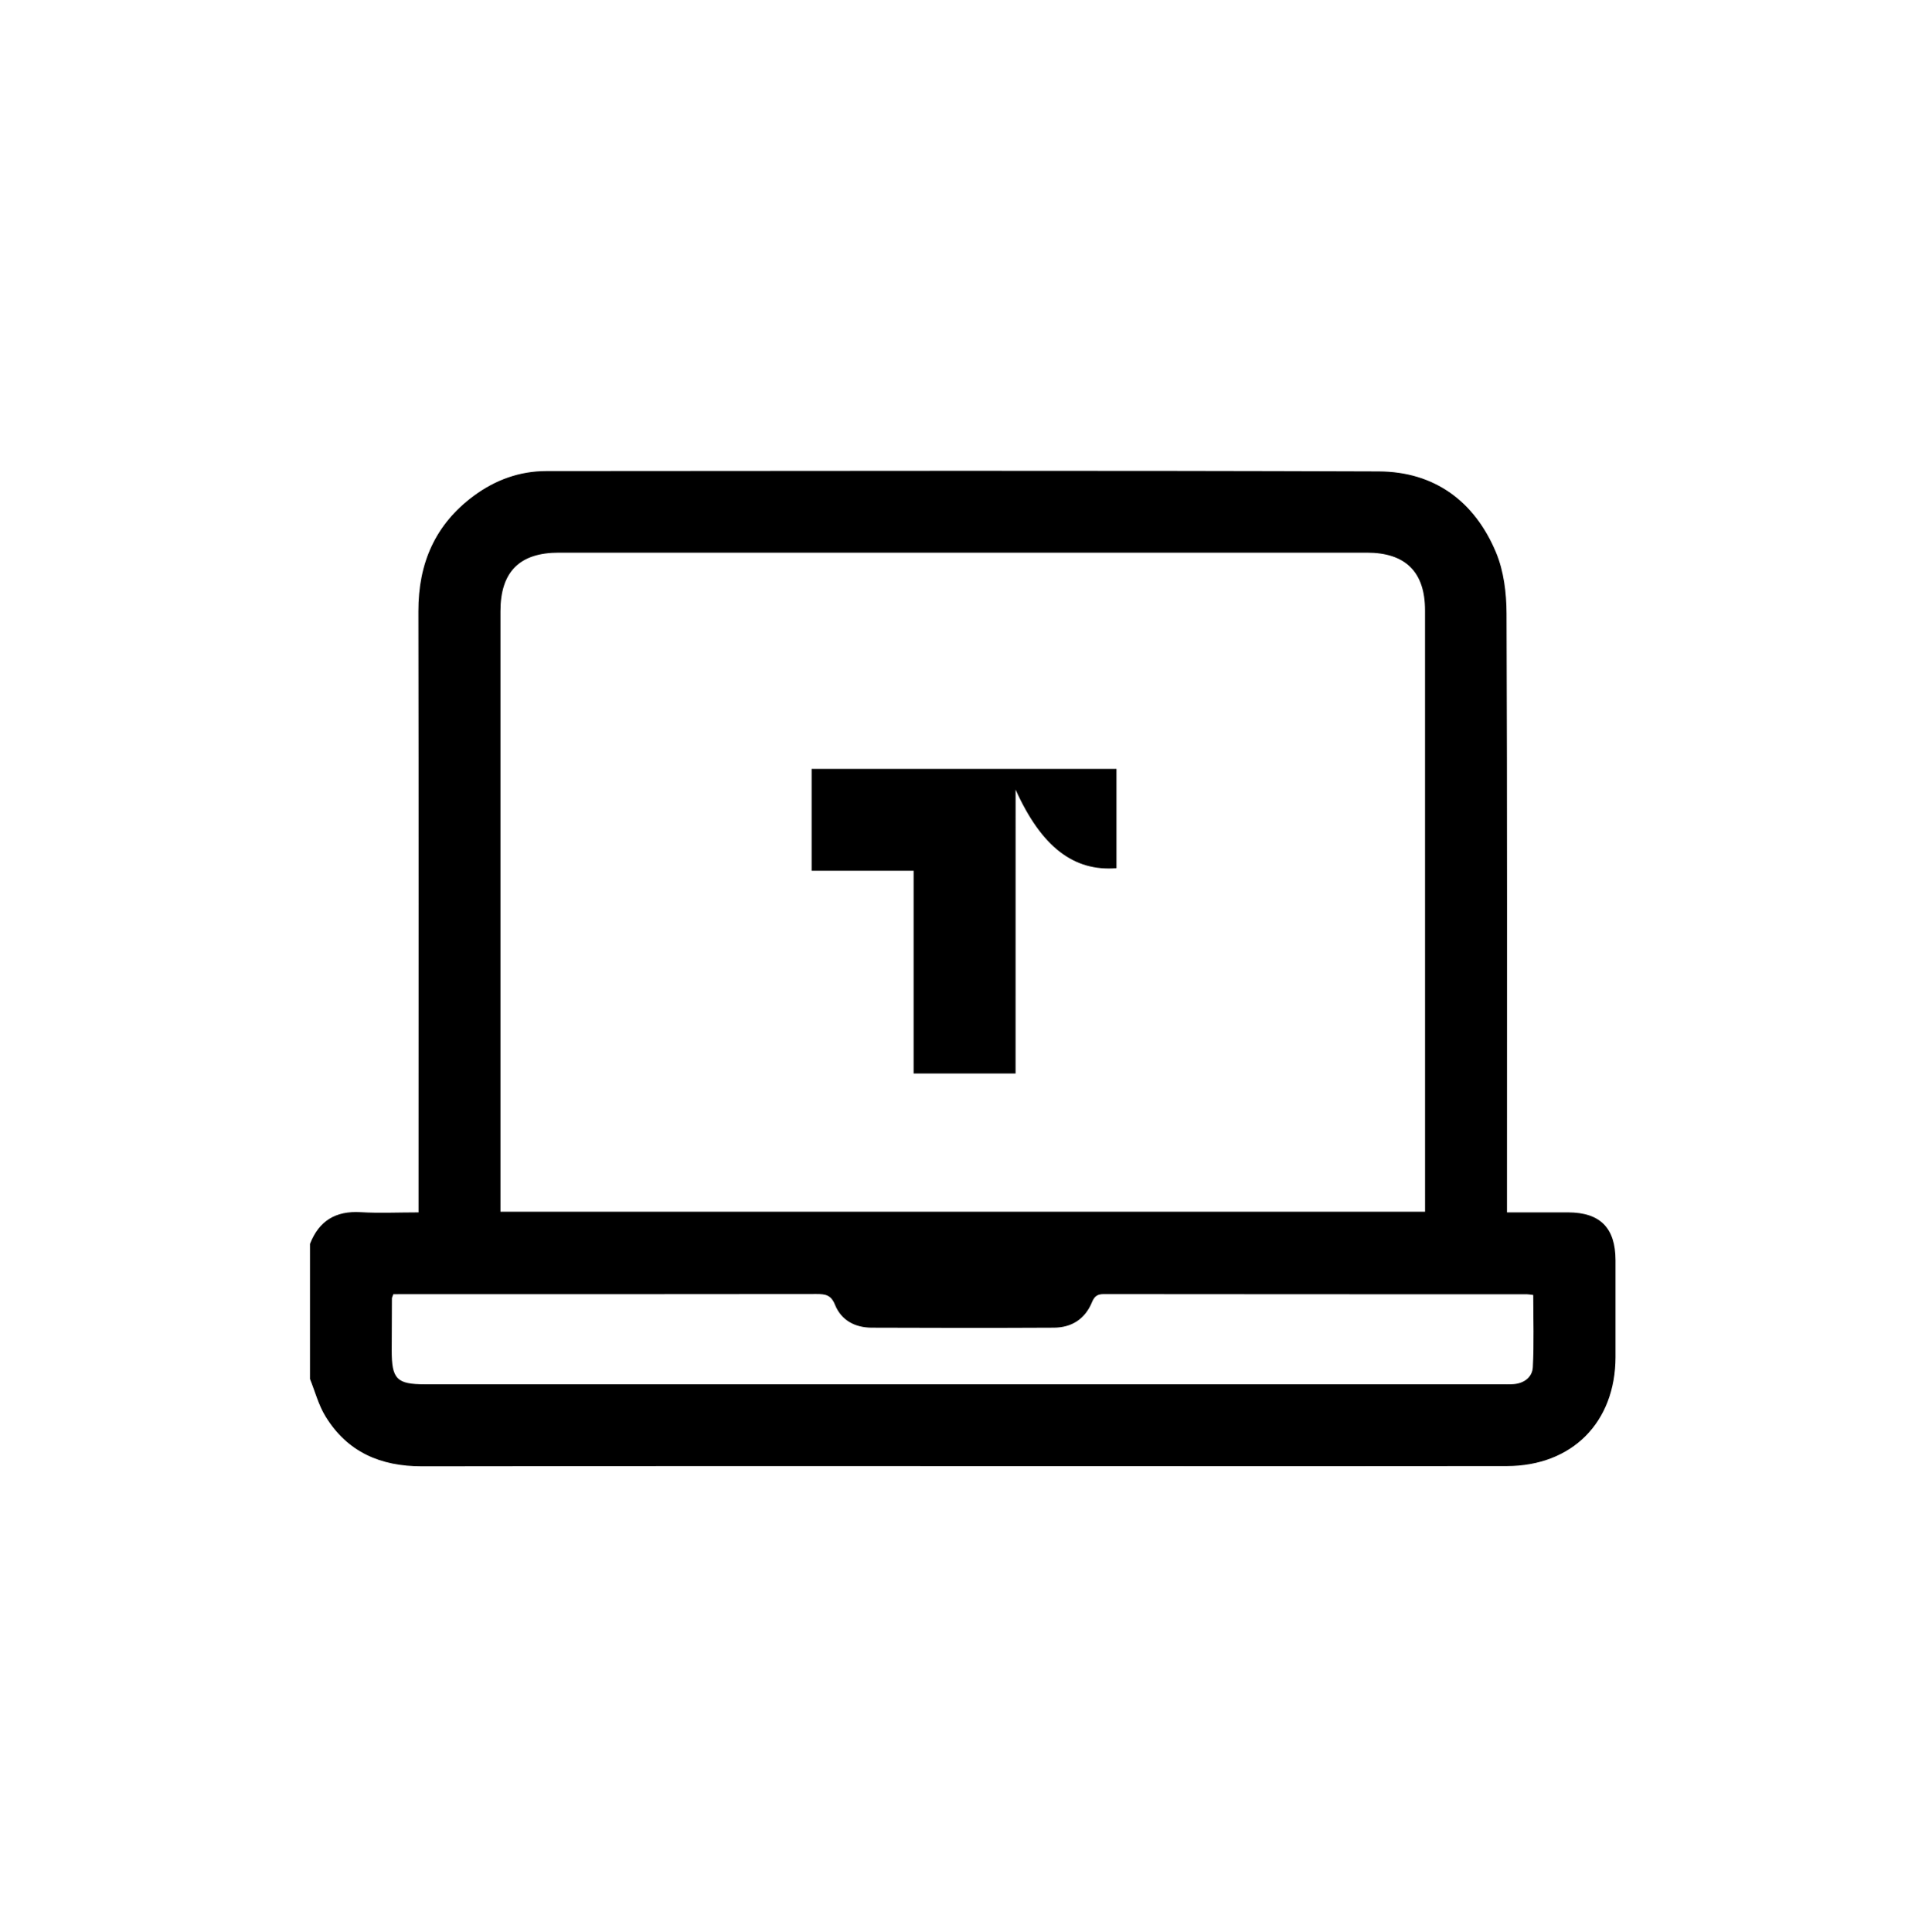
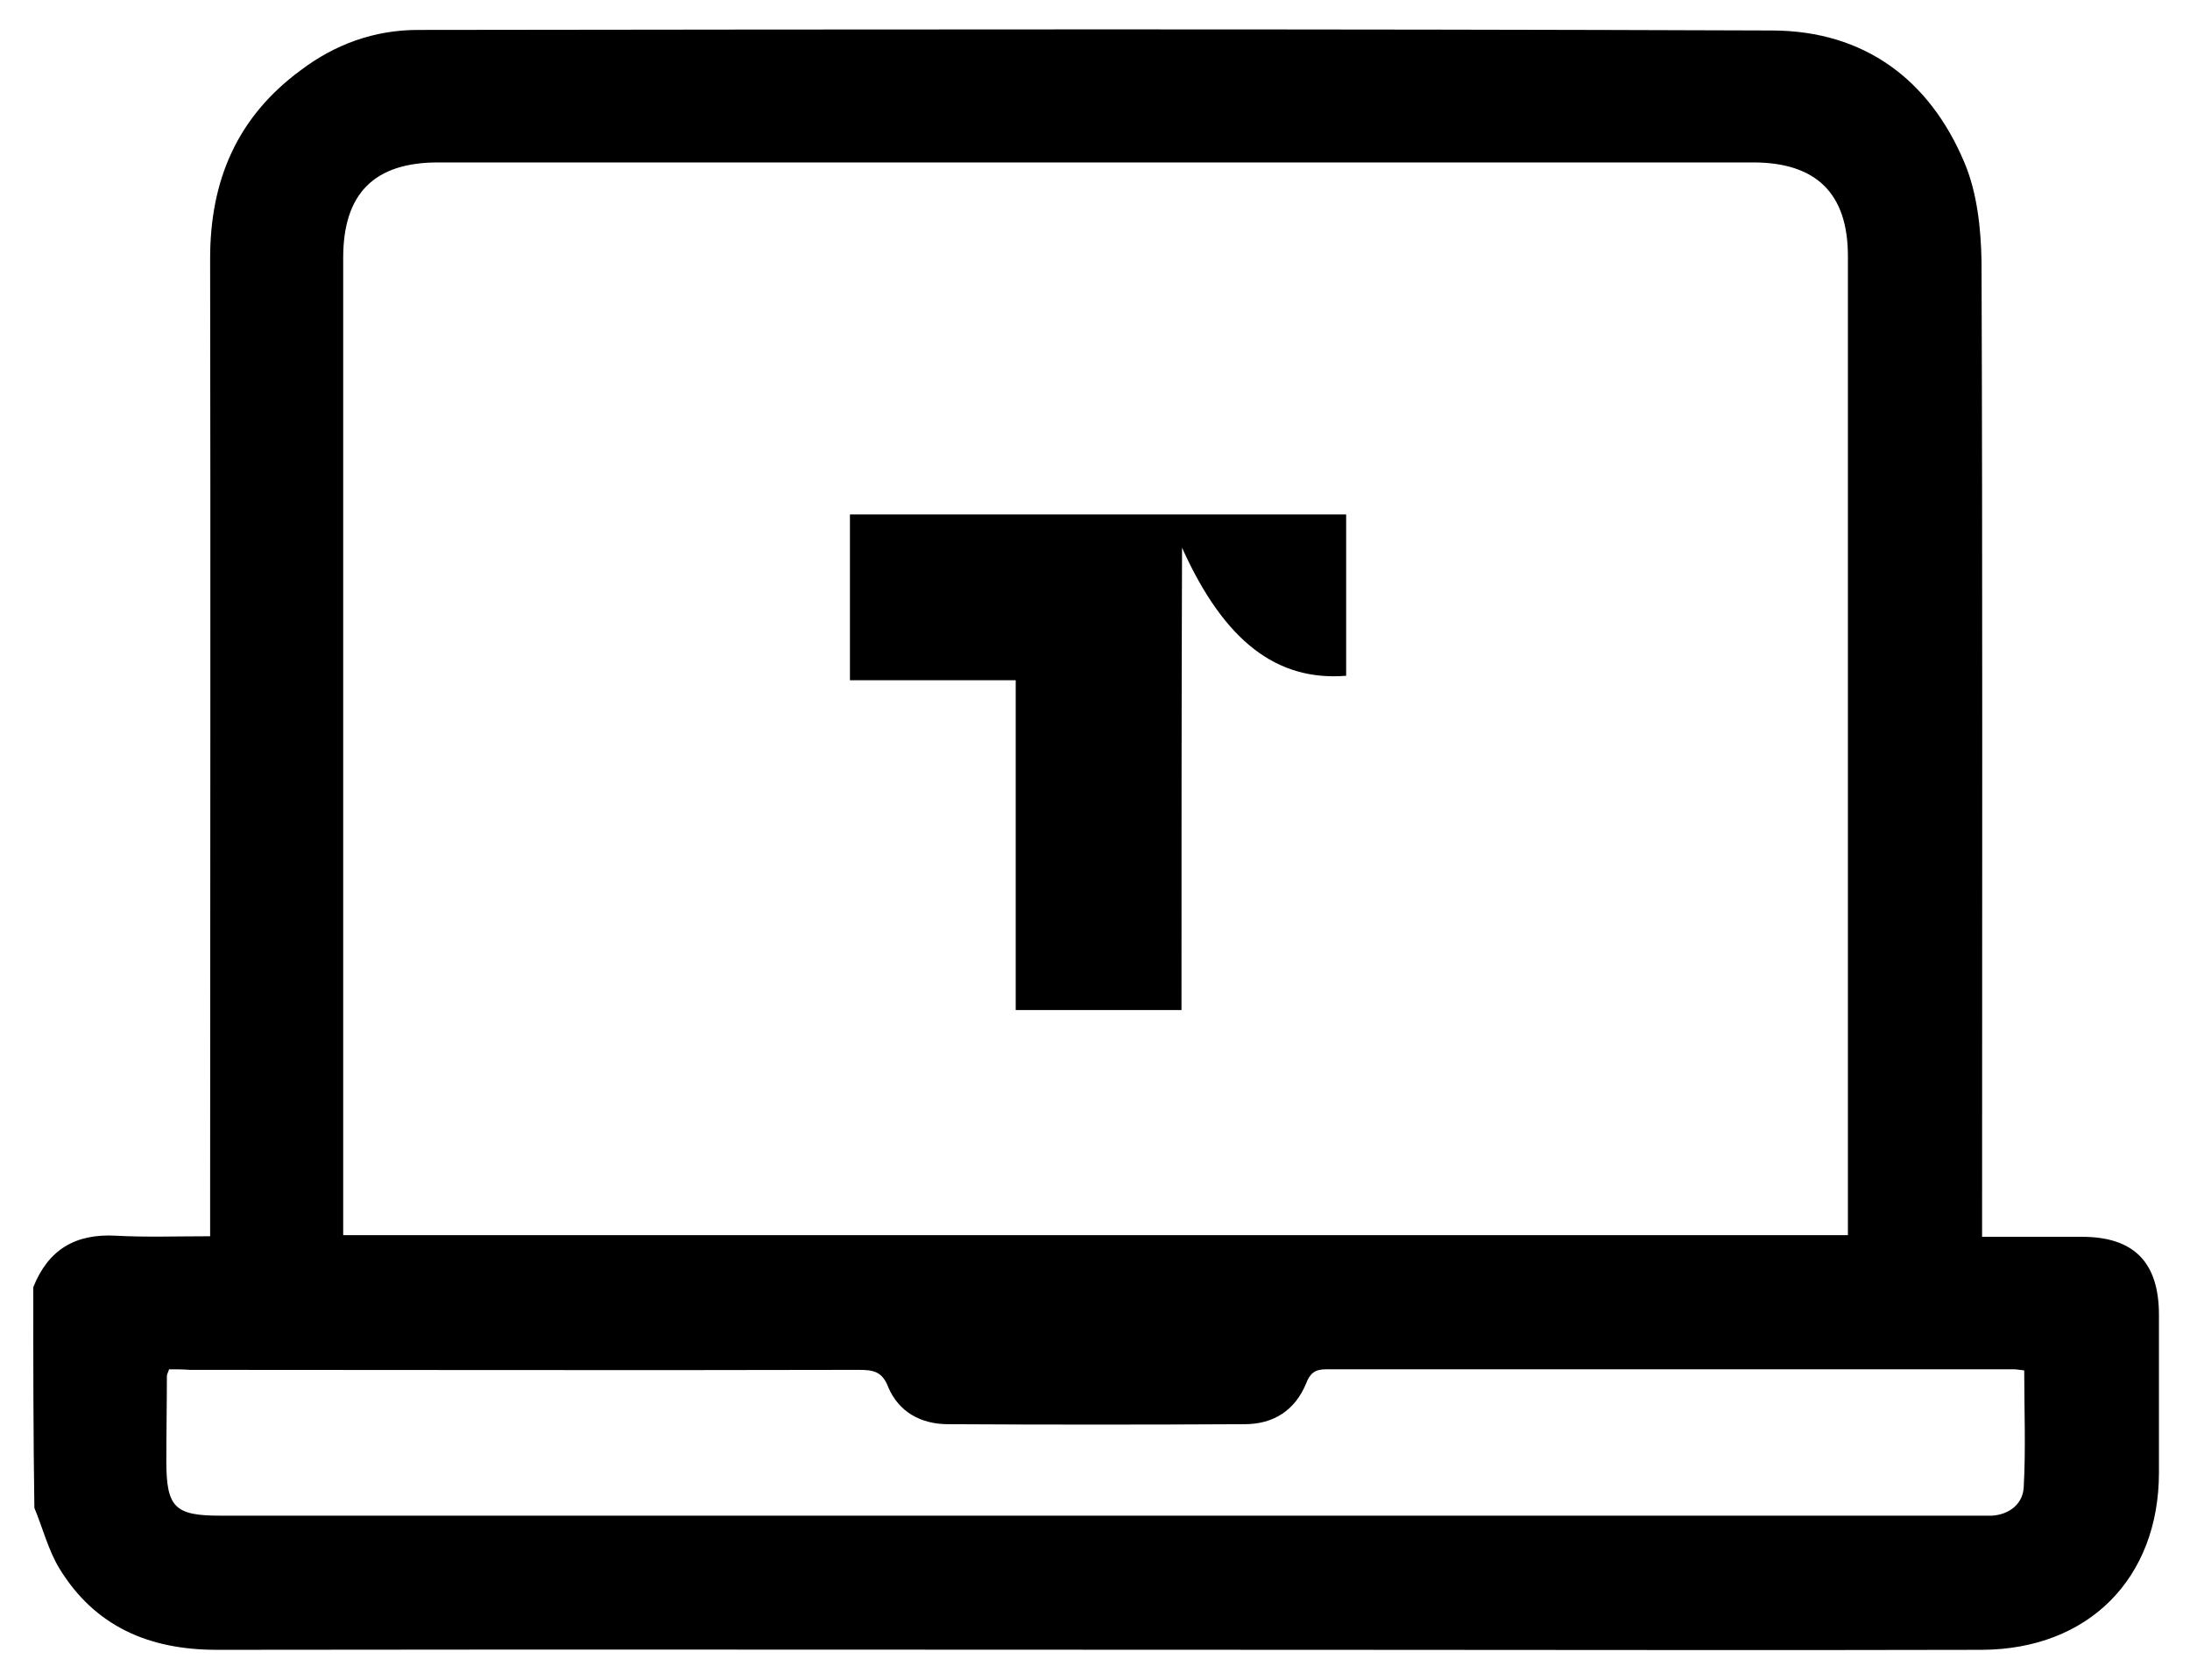
- <svg xmlns="http://www.w3.org/2000/svg" version="1.0" id="Warstwa_1" x="0px" y="0px" viewBox="0 0 566.93 566.93" style="enable-background:new 0 0 566.93 566.93;" xml:space="preserve">
-   <path d="M91,365.15c2.65-6.79,7.56-9.73,14.87-9.3c5.45,0.33,10.93,0.06,16.99,0.06c0-1.9,0-3.47,0-5.04  c0-57.13,0.06-114.26-0.04-171.4c-0.03-14.07,4.9-25.53,16.31-33.95c6.29-4.63,13.41-7.23,21.24-7.23  c81.46-0.05,162.91-0.19,244.37,0.1c16.37,0.06,28.19,8.8,34.45,23.83c2.27,5.45,3.05,11.87,3.07,17.85  c0.22,56.88,0.13,113.77,0.13,170.65c0,1.58,0,3.16,0,5.19c6.31,0,12.13-0.01,17.96,0c9.41,0.03,13.89,4.56,13.9,14.06  c0.01,9.48,0.02,18.96,0,28.44c-0.04,19.11-12.72,31.93-31.88,31.97c-38.55,0.07-77.09,0.02-115.64,0.02  c-67.61,0-135.22-0.06-202.83,0.05c-12.2,0.02-21.96-4.18-28.38-14.71c-2.03-3.33-3.04-7.27-4.52-10.93  C91,391.59,91,378.37,91,365.15z M418.34,355.72c0-1.63,0-2.86,0-4.09c0-57.49,0.01-114.98-0.01-172.47  c0-11.27-5.74-16.92-17.08-16.92c-79.06,0-158.13,0-237.19,0c-11.54,0-17.15,5.61-17.15,17.22c-0.01,57.36,0,114.73,0,172.09  c0,1.32,0,2.65,0,4.16C237.54,355.72,327.65,355.72,418.34,355.72z M115.46,379.93c-0.26,0.76-0.41,0.99-0.41,1.22  c-0.03,5.11-0.06,10.23-0.06,15.34c-0.01,8.35,1.5,9.88,9.7,9.88c105.29,0,210.58,0,315.87,0c1.25,0,2.5,0.05,3.74-0.04  c3.15-0.23,5.53-2.06,5.68-5c0.37-7.04,0.12-14.11,0.12-21.17c-0.86-0.1-1.35-0.21-1.84-0.21c-41.42-0.01-82.83,0-124.25-0.05  c-1.94,0-2.75,0.68-3.49,2.47c-2.02,4.85-5.94,7.36-11.14,7.38c-17.84,0.09-35.68,0.08-53.52,0c-4.87-0.02-8.91-2.16-10.75-6.74  c-1.15-2.88-2.82-3.13-5.38-3.13c-40.17,0.06-80.34,0.04-120.51,0.04C117.99,379.93,116.76,379.93,115.46,379.93z" />
-   <path d="M298.13,315.14c-10.22,0-19.82,0-29.93,0c0-19.69,0-39.27,0-59.52c-10.2,0-19.92,0-29.94,0c0-10.27,0-19.86,0-29.91  c29.65,0,59.37,0,89.49,0c0,9.8,0,19.48,0,29.15c-12.47,1.02-22.01-6.16-29.61-23.06C298.13,260.42,298.13,287.64,298.13,315.14z" />
+ <svg xmlns="http://www.w3.org/2000/svg" version="1.1" id="Warstwa_1" x="0px" y="0px" viewBox="0 0 395 303" style="enable-background:new 0 0 395 303;" xml:space="preserve">
+   <path d="M6,232.2c2.7-6.8,7.6-9.7,14.9-9.3c5.4,0.3,10.9,0.1,17,0.1c0-1.9,0-3.5,0-5c0-57.1,0.1-114.3,0-171.4  c0-14.1,4.9-25.5,16.3-33.9C60.4,8,67.5,5.4,75.4,5.4c81.5-0.1,162.9-0.2,244.4,0.1c16.4,0.1,28.2,8.8,34.5,23.8  c2.3,5.4,3,11.9,3.1,17.9c0.2,56.9,0.1,113.8,0.1,170.7c0,1.6,0,3.2,0,5.2c6.3,0,12.1,0,18,0c9.4,0,13.9,4.6,13.9,14.1  c0,9.5,0,19,0,28.4c0,19.1-12.7,31.9-31.9,32c-38.5,0.1-77.1,0-115.6,0c-67.6,0-135.2-0.1-202.8,0c-12.2,0-22-4.2-28.4-14.7  c-2-3.3-3-7.3-4.5-10.9C6,258.7,6,245.4,6,232.2z M333.3,222.8c0-1.6,0-2.9,0-4.1c0-57.5,0-115,0-172.5c0-11.3-5.7-16.9-17.1-16.9  c-79.1,0-158.1,0-237.2,0c-11.5,0-17.1,5.6-17.1,17.2c0,57.4,0,114.7,0,172.1c0,1.3,0,2.6,0,4.2  C152.5,222.8,242.6,222.8,333.3,222.8z M30.5,247c-0.3,0.8-0.4,1-0.4,1.2c0,5.1-0.1,10.2-0.1,15.3c0,8.4,1.5,9.9,9.7,9.9  c105.3,0,210.6,0,315.9,0c1.2,0,2.5,0,3.7,0c3.1-0.2,5.5-2.1,5.7-5c0.4-7,0.1-14.1,0.1-21.2c-0.9-0.1-1.4-0.2-1.8-0.2  c-41.4,0-82.8,0-124.2,0c-1.9,0-2.8,0.7-3.5,2.5c-2,4.9-5.9,7.4-11.1,7.4c-17.8,0.1-35.7,0.1-53.5,0c-4.9,0-8.9-2.2-10.8-6.7  c-1.1-2.9-2.8-3.1-5.4-3.1c-40.2,0.1-80.3,0-120.5,0C33,247,31.8,247,30.5,247z" />
+   <path d="M213.1,182.2c-10.2,0-19.8,0-29.9,0c0-19.7,0-39.3,0-59.5c-10.2,0-19.9,0-29.9,0c0-10.3,0-19.9,0-29.9c29.6,0,59.4,0,89.5,0  c0,9.8,0,19.5,0,29.1c-12.5,1-22-6.2-29.6-23.1C213.1,127.5,213.1,154.7,213.1,182.2z" />
</svg>
